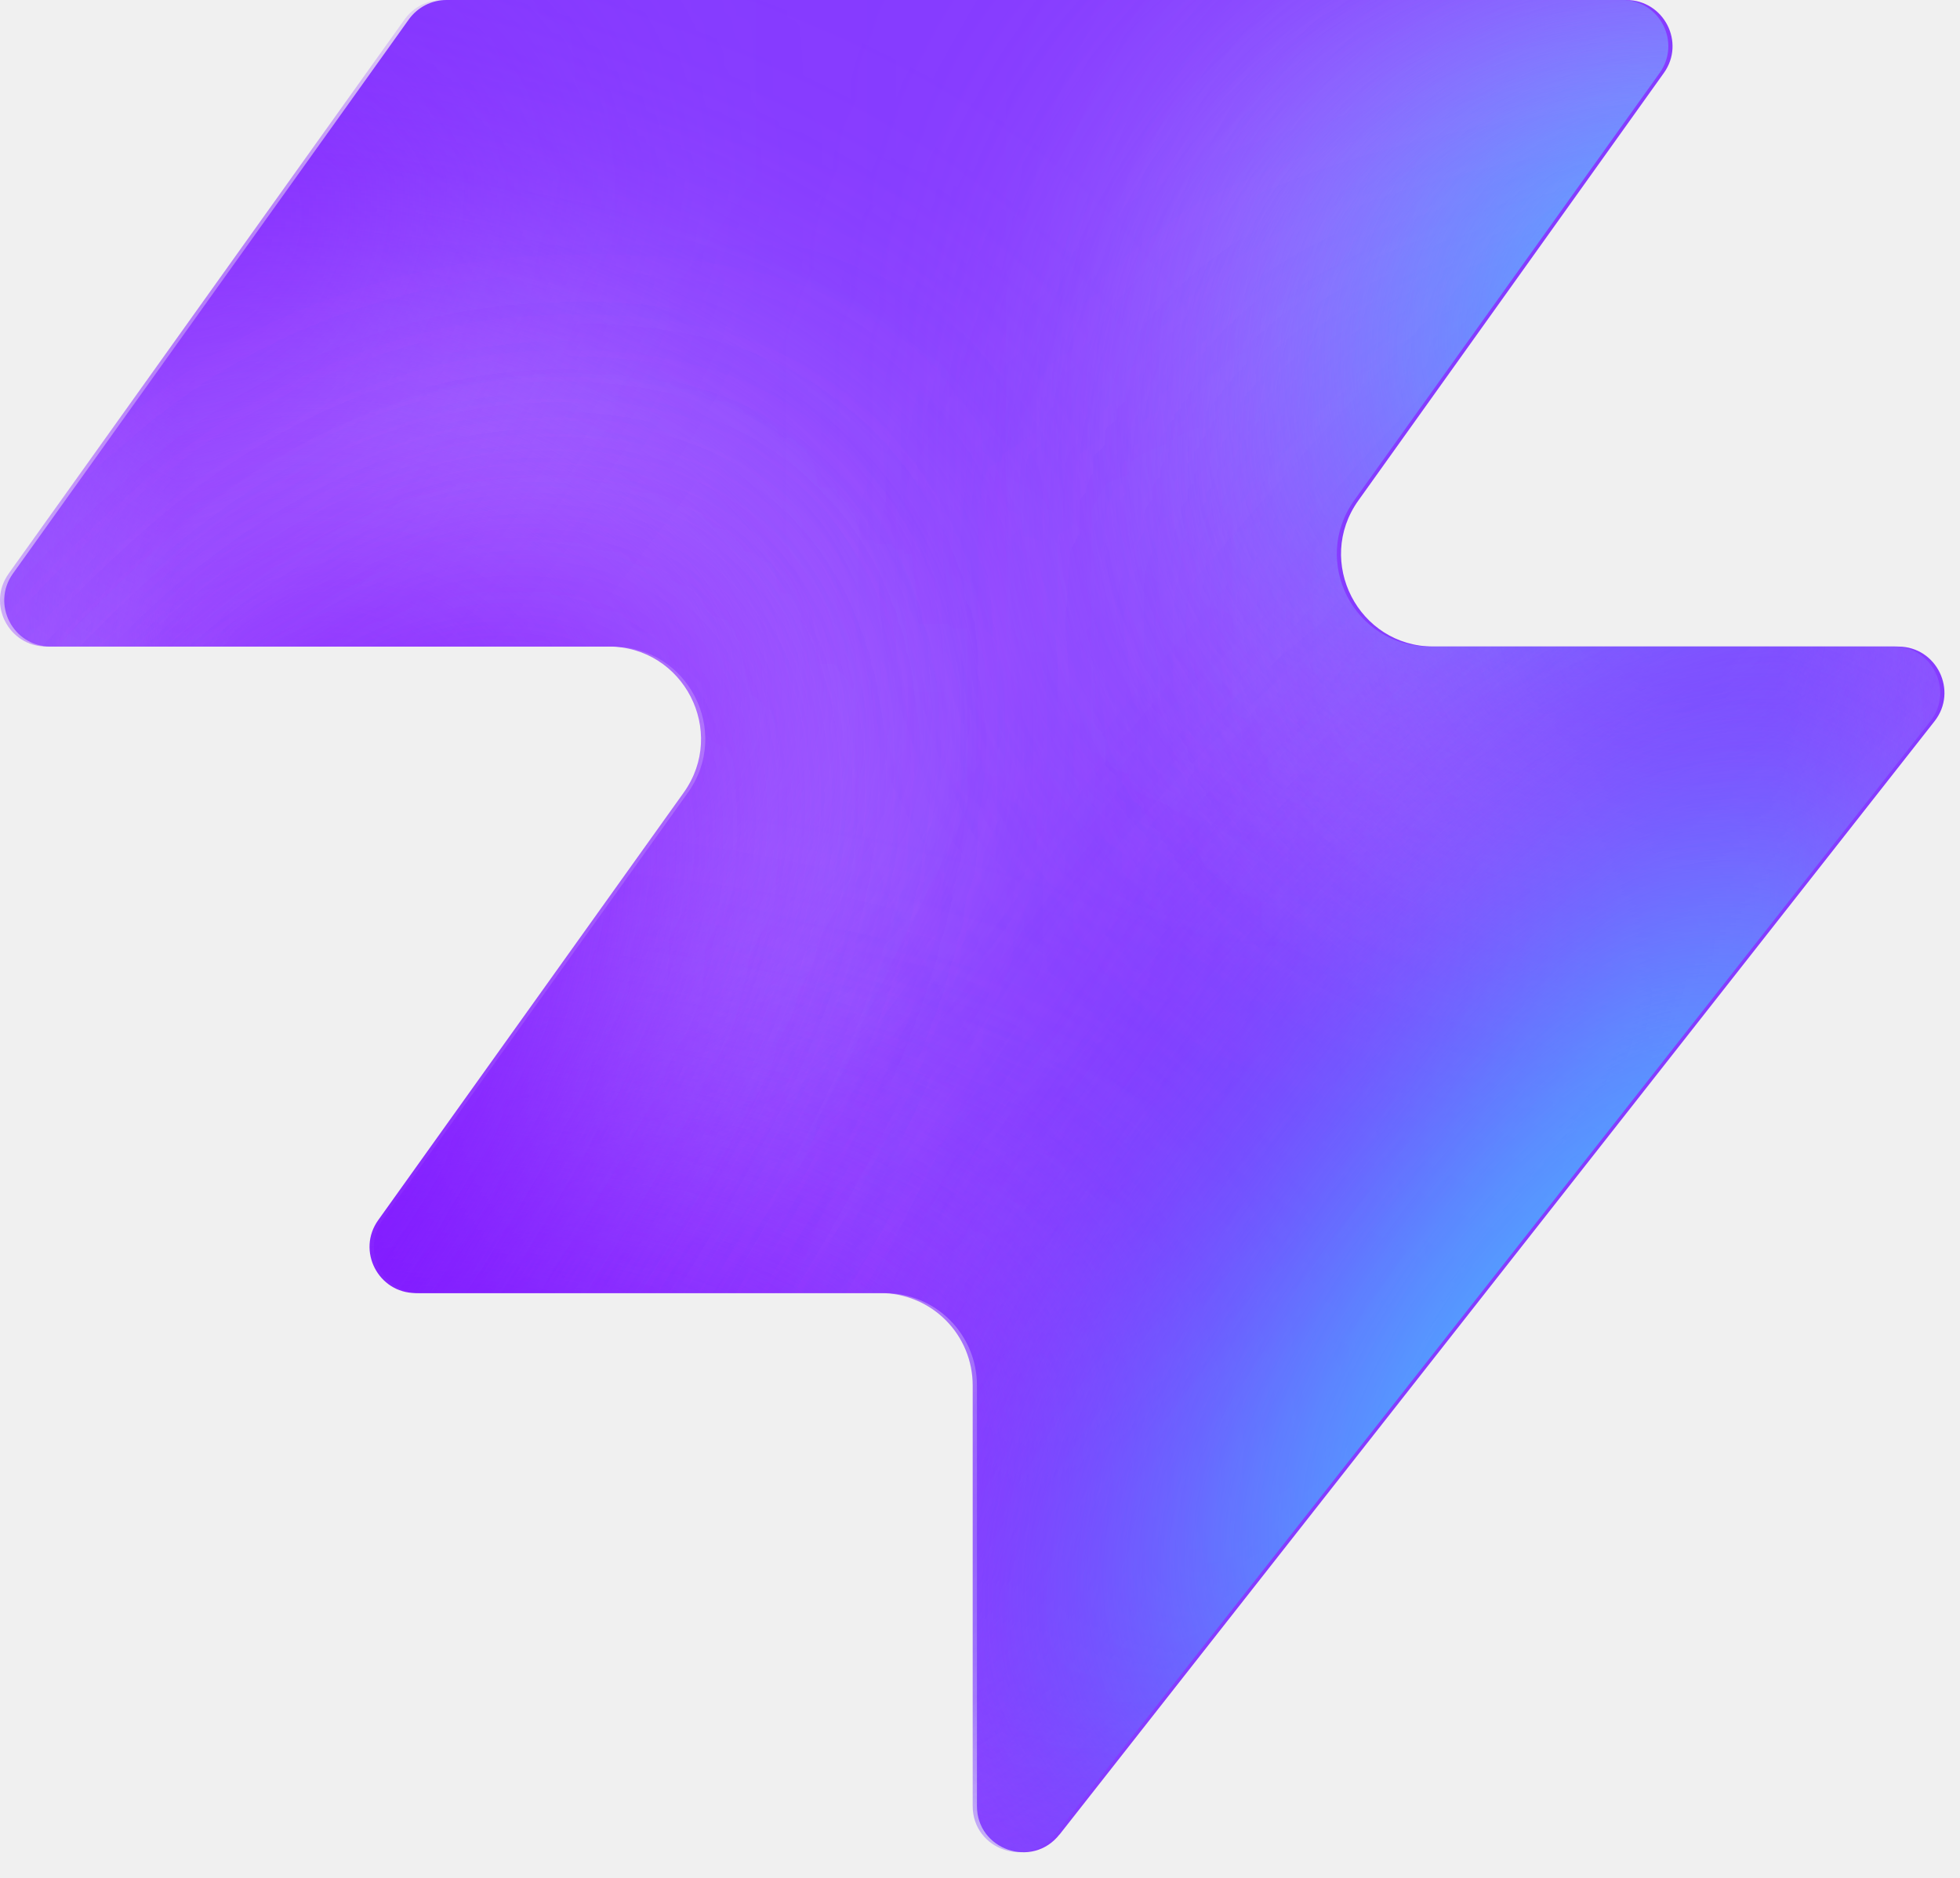
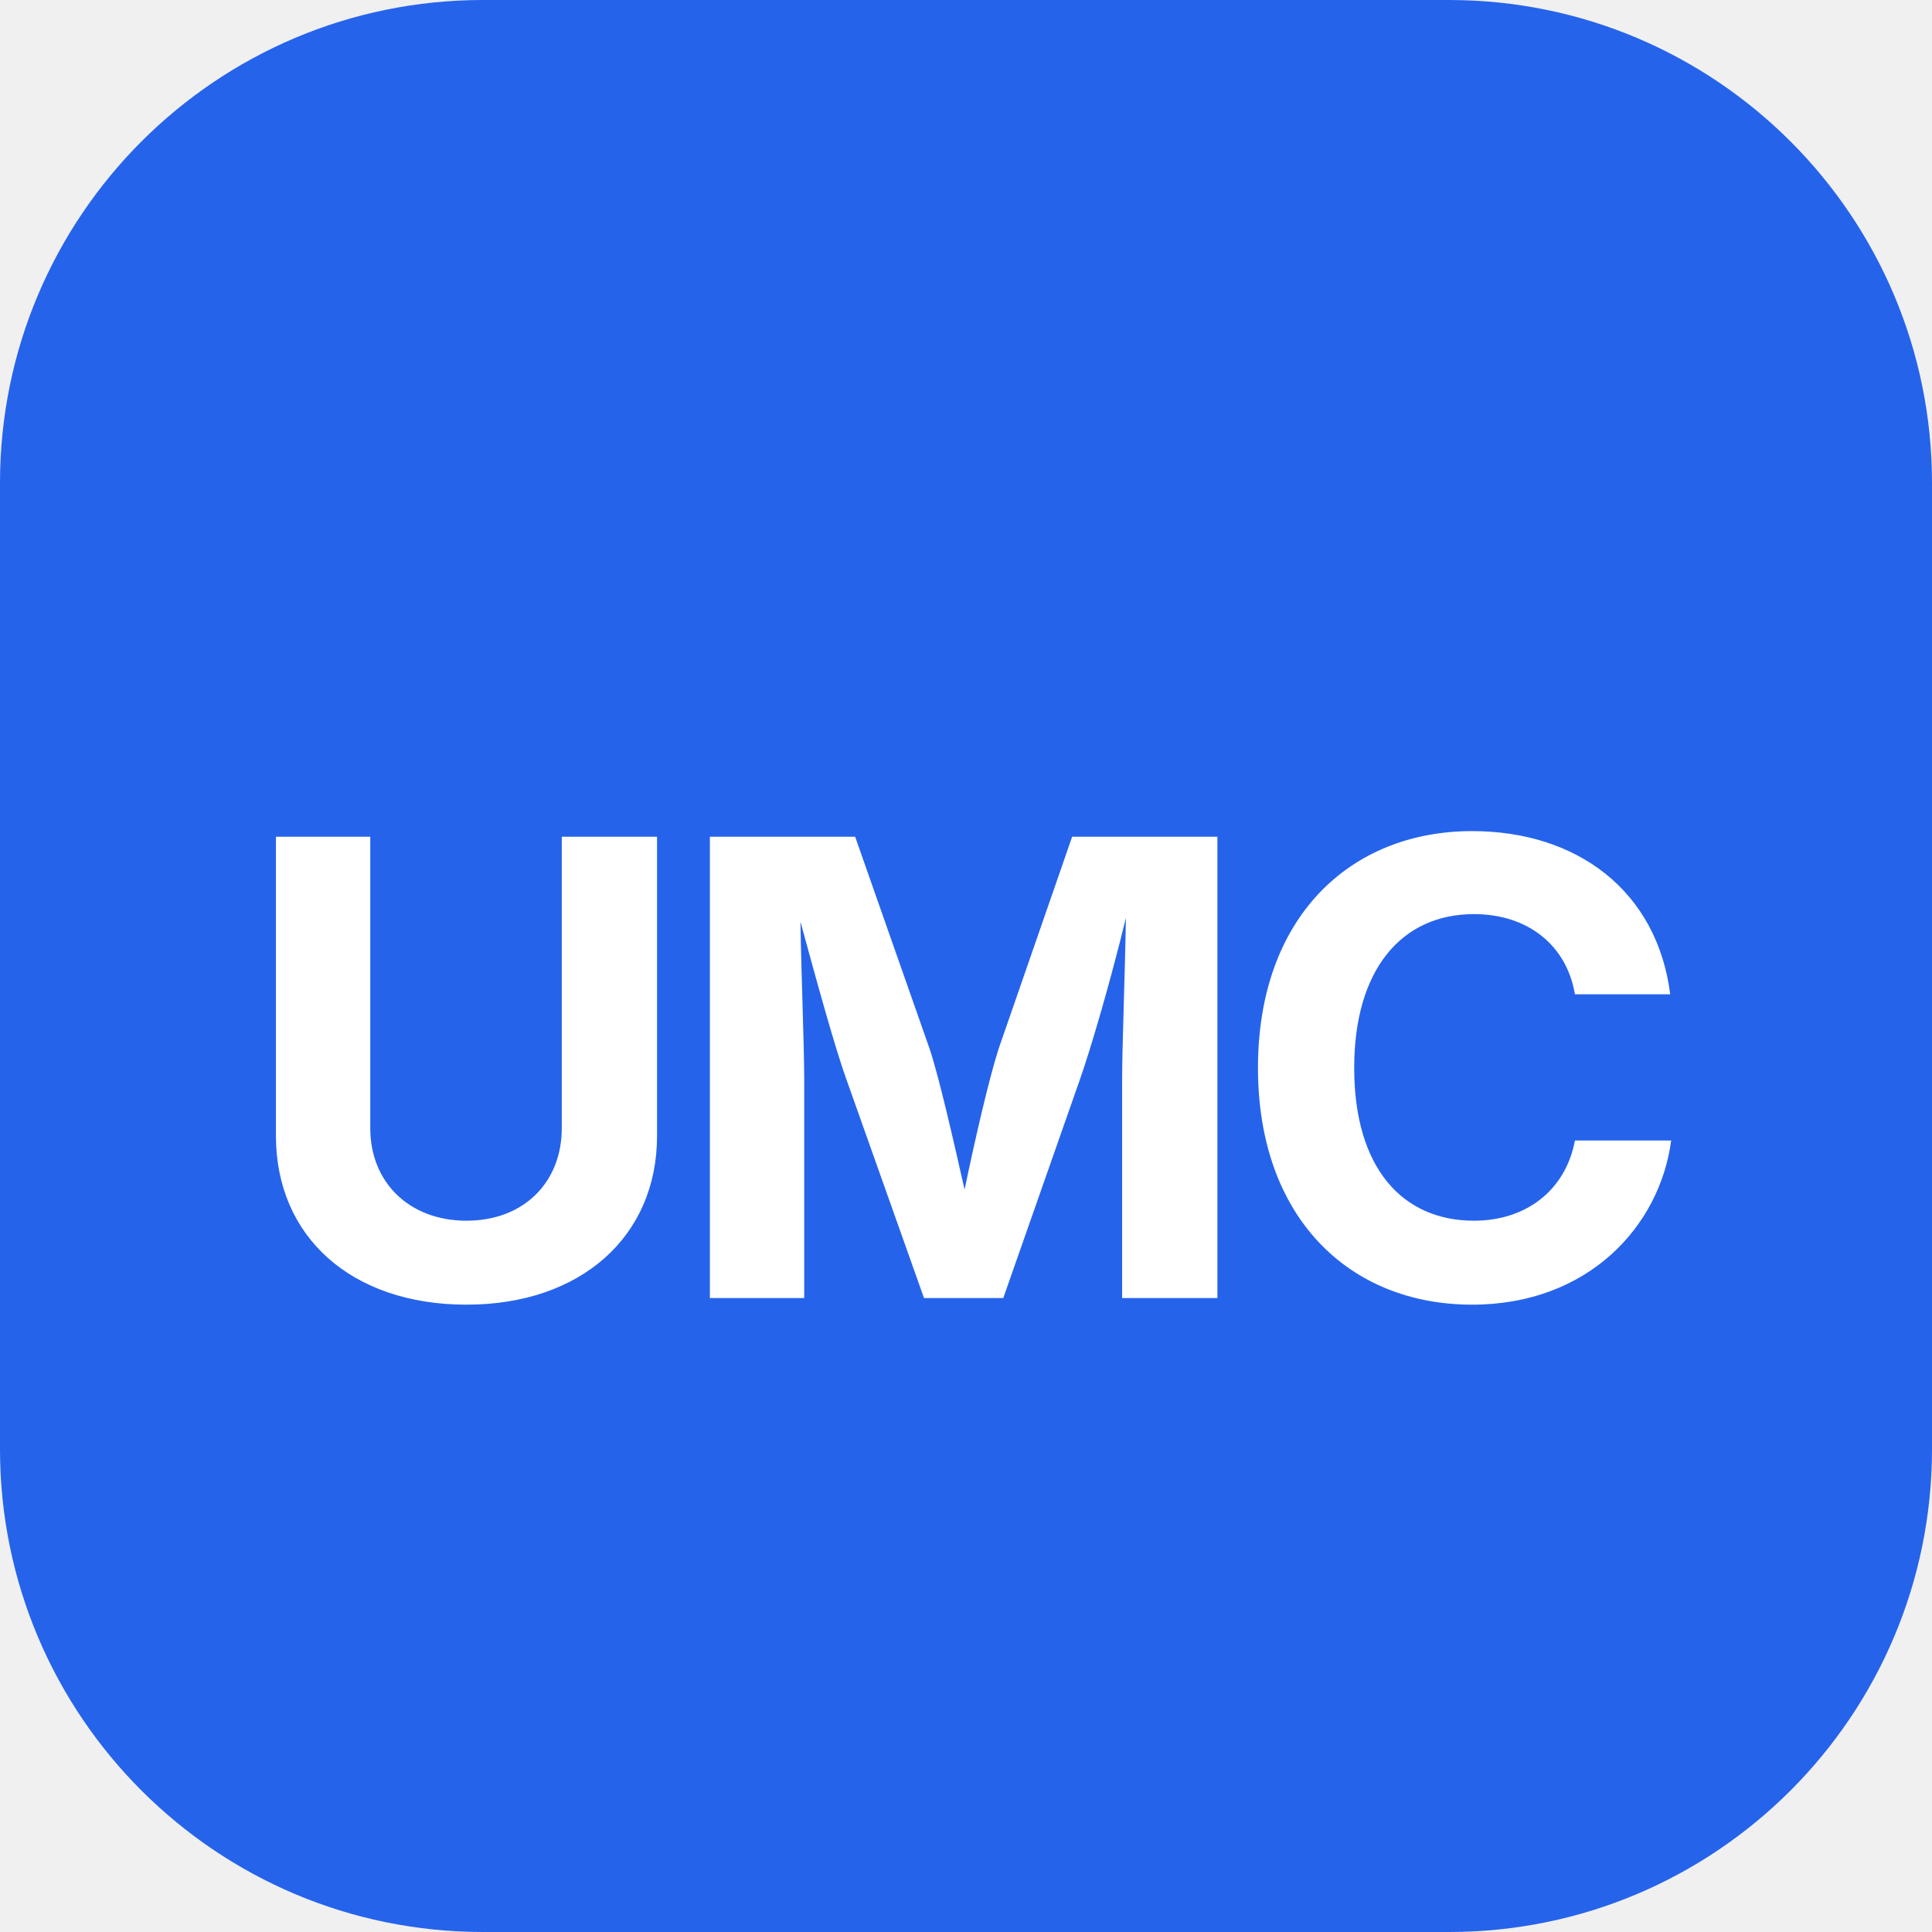
- <svg xmlns="http://www.w3.org/2000/svg" width="48" height="46" fill="none" viewBox="0 0 48 46">
-   <path fill="#863bff" d="M25.946 44.938c-.664.845-2.021.375-2.021-.698V33.937a2.26 2.26 0 0 0-2.262-2.262H10.287c-.92 0-1.456-1.04-.92-1.788l7.48-10.471c1.07-1.497 0-3.578-1.842-3.578H1.237c-.92 0-1.456-1.04-.92-1.788L10.013.474c.214-.297.556-.474.92-.474h28.894c.92 0 1.456 1.04.92 1.788l-7.48 10.471c-1.07 1.498 0 3.579 1.842 3.579h11.377c.943 0 1.473 1.088.89 1.83L25.947 44.94z" style="fill:#863bff;fill:color(display-p3 .525 .23 1);fill-opacity:1" />
-   <mask id="a" width="48" height="46" x="0" y="0" maskUnits="userSpaceOnUse" style="mask-type:alpha">
-     <path fill="#000" d="M25.842 44.938c-.664.844-2.021.375-2.021-.698V33.937a2.26 2.26 0 0 0-2.262-2.262H10.183c-.92 0-1.456-1.04-.92-1.788l7.48-10.471c1.07-1.498 0-3.579-1.842-3.579H1.133c-.92 0-1.456-1.04-.92-1.787L9.91.473c.214-.297.556-.474.92-.474h28.894c.92 0 1.456 1.04.92 1.788l-7.48 10.471c-1.07 1.498 0 3.578 1.842 3.578h11.377c.943 0 1.473 1.088.89 1.832L25.843 44.94z" style="fill:#000;fill-opacity:1" />
-   </mask>
-   <g mask="url(#a)">
-     <g filter="url(#b)">
-       <ellipse cx="5.508" cy="14.704" fill="#ede6ff" rx="5.508" ry="14.704" style="fill:#ede6ff;fill:color(display-p3 .927 .903 1);fill-opacity:1" transform="matrix(.00324 1 1 -.00324 -4.47 31.516)" />
-     </g>
-     <g filter="url(#c)">
-       <ellipse cx="10.399" cy="29.851" fill="#ede6ff" rx="10.399" ry="29.851" style="fill:#ede6ff;fill:color(display-p3 .927 .903 1);fill-opacity:1" transform="matrix(.00324 1 1 -.00324 -39.328 7.883)" />
-     </g>
-     <g filter="url(#d)">
-       <ellipse cx="5.508" cy="30.487" fill="#7e14ff" rx="5.508" ry="30.487" style="fill:#7e14ff;fill:color(display-p3 .492 .077 1);fill-opacity:1" transform="rotate(89.814 -25.913 -14.639)scale(1 -1)" />
-     </g>
-     <g filter="url(#e)">
-       <ellipse cx="5.508" cy="30.599" fill="#7e14ff" rx="5.508" ry="30.599" style="fill:#7e14ff;fill:color(display-p3 .492 .077 1);fill-opacity:1" transform="rotate(89.814 -32.644 -3.334)scale(1 -1)" />
-     </g>
-     <g filter="url(#f)">
-       <ellipse cx="5.508" cy="30.599" fill="#7e14ff" rx="5.508" ry="30.599" style="fill:#7e14ff;fill:color(display-p3 .492 .077 1);fill-opacity:1" transform="matrix(.00324 1 1 -.00324 -34.34 30.47)" />
-     </g>
-     <g filter="url(#g)">
-       <ellipse cx="14.072" cy="22.078" fill="#ede6ff" rx="14.072" ry="22.078" style="fill:#ede6ff;fill:color(display-p3 .927 .903 1);fill-opacity:1" transform="rotate(93.35 24.506 48.493)scale(-1 1)" />
-     </g>
-     <g filter="url(#h)">
-       <ellipse cx="3.47" cy="21.501" fill="#7e14ff" rx="3.47" ry="21.501" style="fill:#7e14ff;fill:color(display-p3 .492 .077 1);fill-opacity:1" transform="rotate(89.009 28.708 47.59)scale(-1 1)" />
-     </g>
-     <g filter="url(#i)">
-       <ellipse cx="3.47" cy="21.501" fill="#7e14ff" rx="3.47" ry="21.501" style="fill:#7e14ff;fill:color(display-p3 .492 .077 1);fill-opacity:1" transform="rotate(89.009 28.708 47.59)scale(-1 1)" />
-     </g>
-     <g filter="url(#j)">
-       <ellipse cx=".387" cy="8.972" fill="#7e14ff" rx="4.407" ry="29.108" style="fill:#7e14ff;fill:color(display-p3 .492 .077 1);fill-opacity:1" transform="rotate(39.51 .387 8.972)" />
-     </g>
-     <g filter="url(#k)">
-       <ellipse cx="47.523" cy="-6.092" fill="#7e14ff" rx="4.407" ry="29.108" style="fill:#7e14ff;fill:color(display-p3 .492 .077 1);fill-opacity:1" transform="rotate(37.892 47.523 -6.092)" />
-     </g>
-     <g filter="url(#l)">
-       <ellipse cx="41.412" cy="6.333" fill="#47bfff" rx="5.971" ry="9.665" style="fill:#47bfff;fill:color(display-p3 .28 .748 1);fill-opacity:1" transform="rotate(37.892 41.412 6.333)" />
-     </g>
-     <g filter="url(#m)">
-       <ellipse cx="-1.879" cy="38.332" fill="#7e14ff" rx="4.407" ry="29.108" style="fill:#7e14ff;fill:color(display-p3 .492 .077 1);fill-opacity:1" transform="rotate(37.892 -1.88 38.332)" />
-     </g>
-     <g filter="url(#n)">
-       <ellipse cx="-1.879" cy="38.332" fill="#7e14ff" rx="4.407" ry="29.108" style="fill:#7e14ff;fill:color(display-p3 .492 .077 1);fill-opacity:1" transform="rotate(37.892 -1.88 38.332)" />
-     </g>
-     <g filter="url(#o)">
-       <ellipse cx="35.651" cy="29.907" fill="#7e14ff" rx="4.407" ry="29.108" style="fill:#7e14ff;fill:color(display-p3 .492 .077 1);fill-opacity:1" transform="rotate(37.892 35.651 29.907)" />
-     </g>
-     <g filter="url(#p)">
-       <ellipse cx="38.418" cy="32.4" fill="#47bfff" rx="5.971" ry="15.297" style="fill:#47bfff;fill:color(display-p3 .28 .748 1);fill-opacity:1" transform="rotate(37.892 38.418 32.4)" />
-     </g>
-   </g>
-   <defs>
-     <filter id="b" width="60.045" height="41.654" x="-19.77" y="16.149" color-interpolation-filters="sRGB" filterUnits="userSpaceOnUse">
-       <feFlood flood-opacity="0" result="BackgroundImageFix" />
-       <feBlend in="SourceGraphic" in2="BackgroundImageFix" result="shape" />
-       <feGaussianBlur result="effect1_foregroundBlur_2002_17158" stdDeviation="7.659" />
-     </filter>
-     <filter id="c" width="90.34" height="51.437" x="-54.613" y="-7.533" color-interpolation-filters="sRGB" filterUnits="userSpaceOnUse">
-       <feFlood flood-opacity="0" result="BackgroundImageFix" />
-       <feBlend in="SourceGraphic" in2="BackgroundImageFix" result="shape" />
-       <feGaussianBlur result="effect1_foregroundBlur_2002_17158" stdDeviation="7.659" />
-     </filter>
-     <filter id="d" width="79.355" height="29.4" x="-49.64" y="2.03" color-interpolation-filters="sRGB" filterUnits="userSpaceOnUse">
-       <feFlood flood-opacity="0" result="BackgroundImageFix" />
-       <feBlend in="SourceGraphic" in2="BackgroundImageFix" result="shape" />
-       <feGaussianBlur result="effect1_foregroundBlur_2002_17158" stdDeviation="4.596" />
-     </filter>
-     <filter id="e" width="79.579" height="29.4" x="-45.045" y="20.029" color-interpolation-filters="sRGB" filterUnits="userSpaceOnUse">
-       <feFlood flood-opacity="0" result="BackgroundImageFix" />
-       <feBlend in="SourceGraphic" in2="BackgroundImageFix" result="shape" />
-       <feGaussianBlur result="effect1_foregroundBlur_2002_17158" stdDeviation="4.596" />
-     </filter>
-     <filter id="f" width="79.579" height="29.4" x="-43.513" y="21.178" color-interpolation-filters="sRGB" filterUnits="userSpaceOnUse">
-       <feFlood flood-opacity="0" result="BackgroundImageFix" />
-       <feBlend in="SourceGraphic" in2="BackgroundImageFix" result="shape" />
-       <feGaussianBlur result="effect1_foregroundBlur_2002_17158" stdDeviation="4.596" />
-     </filter>
-     <filter id="g" width="74.749" height="58.852" x="15.756" y="-17.901" color-interpolation-filters="sRGB" filterUnits="userSpaceOnUse">
-       <feFlood flood-opacity="0" result="BackgroundImageFix" />
-       <feBlend in="SourceGraphic" in2="BackgroundImageFix" result="shape" />
-       <feGaussianBlur result="effect1_foregroundBlur_2002_17158" stdDeviation="7.659" />
-     </filter>
-     <filter id="h" width="61.377" height="25.362" x="23.548" y="2.284" color-interpolation-filters="sRGB" filterUnits="userSpaceOnUse">
-       <feFlood flood-opacity="0" result="BackgroundImageFix" />
-       <feBlend in="SourceGraphic" in2="BackgroundImageFix" result="shape" />
-       <feGaussianBlur result="effect1_foregroundBlur_2002_17158" stdDeviation="4.596" />
-     </filter>
-     <filter id="i" width="61.377" height="25.362" x="23.548" y="2.284" color-interpolation-filters="sRGB" filterUnits="userSpaceOnUse">
-       <feFlood flood-opacity="0" result="BackgroundImageFix" />
-       <feBlend in="SourceGraphic" in2="BackgroundImageFix" result="shape" />
-       <feGaussianBlur result="effect1_foregroundBlur_2002_17158" stdDeviation="4.596" />
-     </filter>
-     <filter id="j" width="56.045" height="63.649" x="-27.636" y="-22.853" color-interpolation-filters="sRGB" filterUnits="userSpaceOnUse">
-       <feFlood flood-opacity="0" result="BackgroundImageFix" />
-       <feBlend in="SourceGraphic" in2="BackgroundImageFix" result="shape" />
-       <feGaussianBlur result="effect1_foregroundBlur_2002_17158" stdDeviation="4.596" />
-     </filter>
-     <filter id="k" width="54.814" height="64.646" x="20.116" y="-38.415" color-interpolation-filters="sRGB" filterUnits="userSpaceOnUse">
-       <feFlood flood-opacity="0" result="BackgroundImageFix" />
-       <feBlend in="SourceGraphic" in2="BackgroundImageFix" result="shape" />
-       <feGaussianBlur result="effect1_foregroundBlur_2002_17158" stdDeviation="4.596" />
-     </filter>
-     <filter id="l" width="33.541" height="35.313" x="24.641" y="-11.323" color-interpolation-filters="sRGB" filterUnits="userSpaceOnUse">
-       <feFlood flood-opacity="0" result="BackgroundImageFix" />
-       <feBlend in="SourceGraphic" in2="BackgroundImageFix" result="shape" />
-       <feGaussianBlur result="effect1_foregroundBlur_2002_17158" stdDeviation="4.596" />
-     </filter>
-     <filter id="m" width="54.814" height="64.646" x="-29.286" y="6.009" color-interpolation-filters="sRGB" filterUnits="userSpaceOnUse">
-       <feFlood flood-opacity="0" result="BackgroundImageFix" />
-       <feBlend in="SourceGraphic" in2="BackgroundImageFix" result="shape" />
-       <feGaussianBlur result="effect1_foregroundBlur_2002_17158" stdDeviation="4.596" />
-     </filter>
-     <filter id="n" width="54.814" height="64.646" x="-29.286" y="6.009" color-interpolation-filters="sRGB" filterUnits="userSpaceOnUse">
-       <feFlood flood-opacity="0" result="BackgroundImageFix" />
-       <feBlend in="SourceGraphic" in2="BackgroundImageFix" result="shape" />
-       <feGaussianBlur result="effect1_foregroundBlur_2002_17158" stdDeviation="4.596" />
-     </filter>
-     <filter id="o" width="54.814" height="64.646" x="8.244" y="-2.416" color-interpolation-filters="sRGB" filterUnits="userSpaceOnUse">
-       <feFlood flood-opacity="0" result="BackgroundImageFix" />
-       <feBlend in="SourceGraphic" in2="BackgroundImageFix" result="shape" />
-       <feGaussianBlur result="effect1_foregroundBlur_2002_17158" stdDeviation="4.596" />
-     </filter>
-     <filter id="p" width="39.409" height="43.623" x="18.713" y="10.588" color-interpolation-filters="sRGB" filterUnits="userSpaceOnUse">
-       <feFlood flood-opacity="0" result="BackgroundImageFix" />
-       <feBlend in="SourceGraphic" in2="BackgroundImageFix" result="shape" />
-       <feGaussianBlur result="effect1_foregroundBlur_2002_17158" stdDeviation="4.596" />
-     </filter>
-   </defs>
+ <svg xmlns="http://www.w3.org/2000/svg" viewBox="0 0 32 32">
+   <rect width="32" height="32" rx="8" fill="#2563eb" />
+   <text x="16" y="21.5" text-anchor="middle" font-family="system-ui,-apple-system,sans-serif" font-size="10.5" font-weight="700" fill="white" letter-spacing="-0.5">UMC</text>
</svg>
